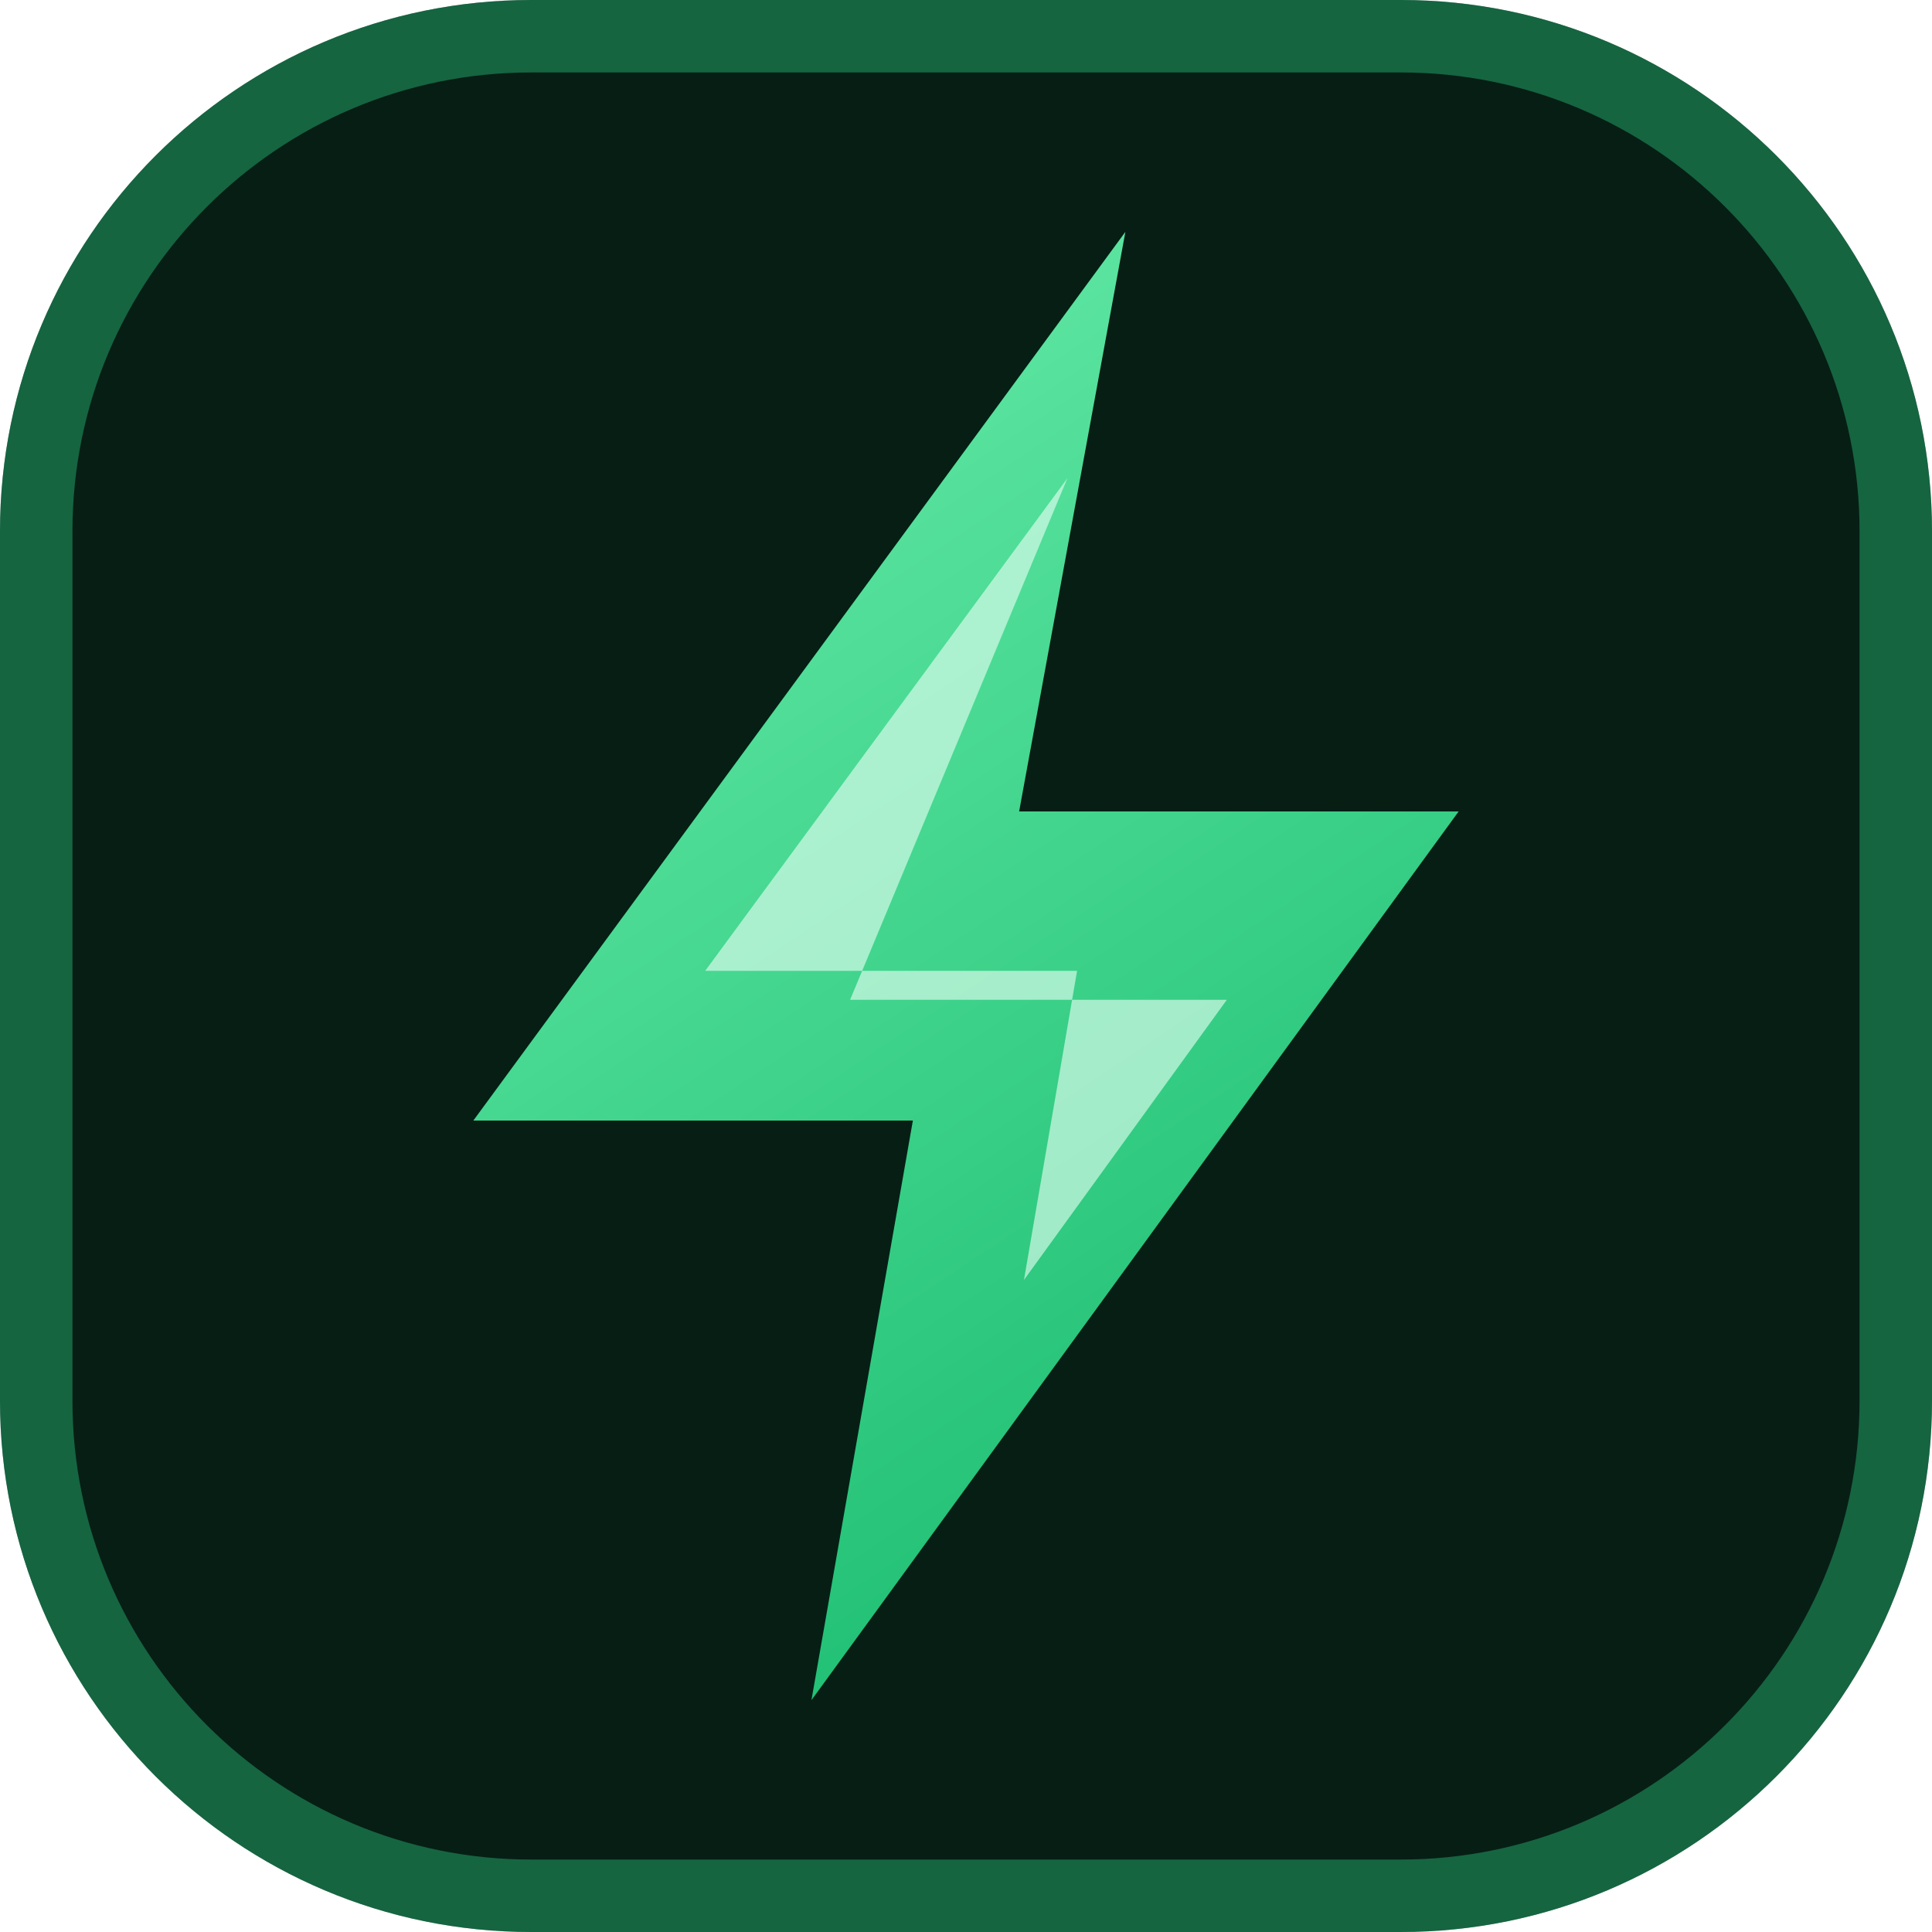
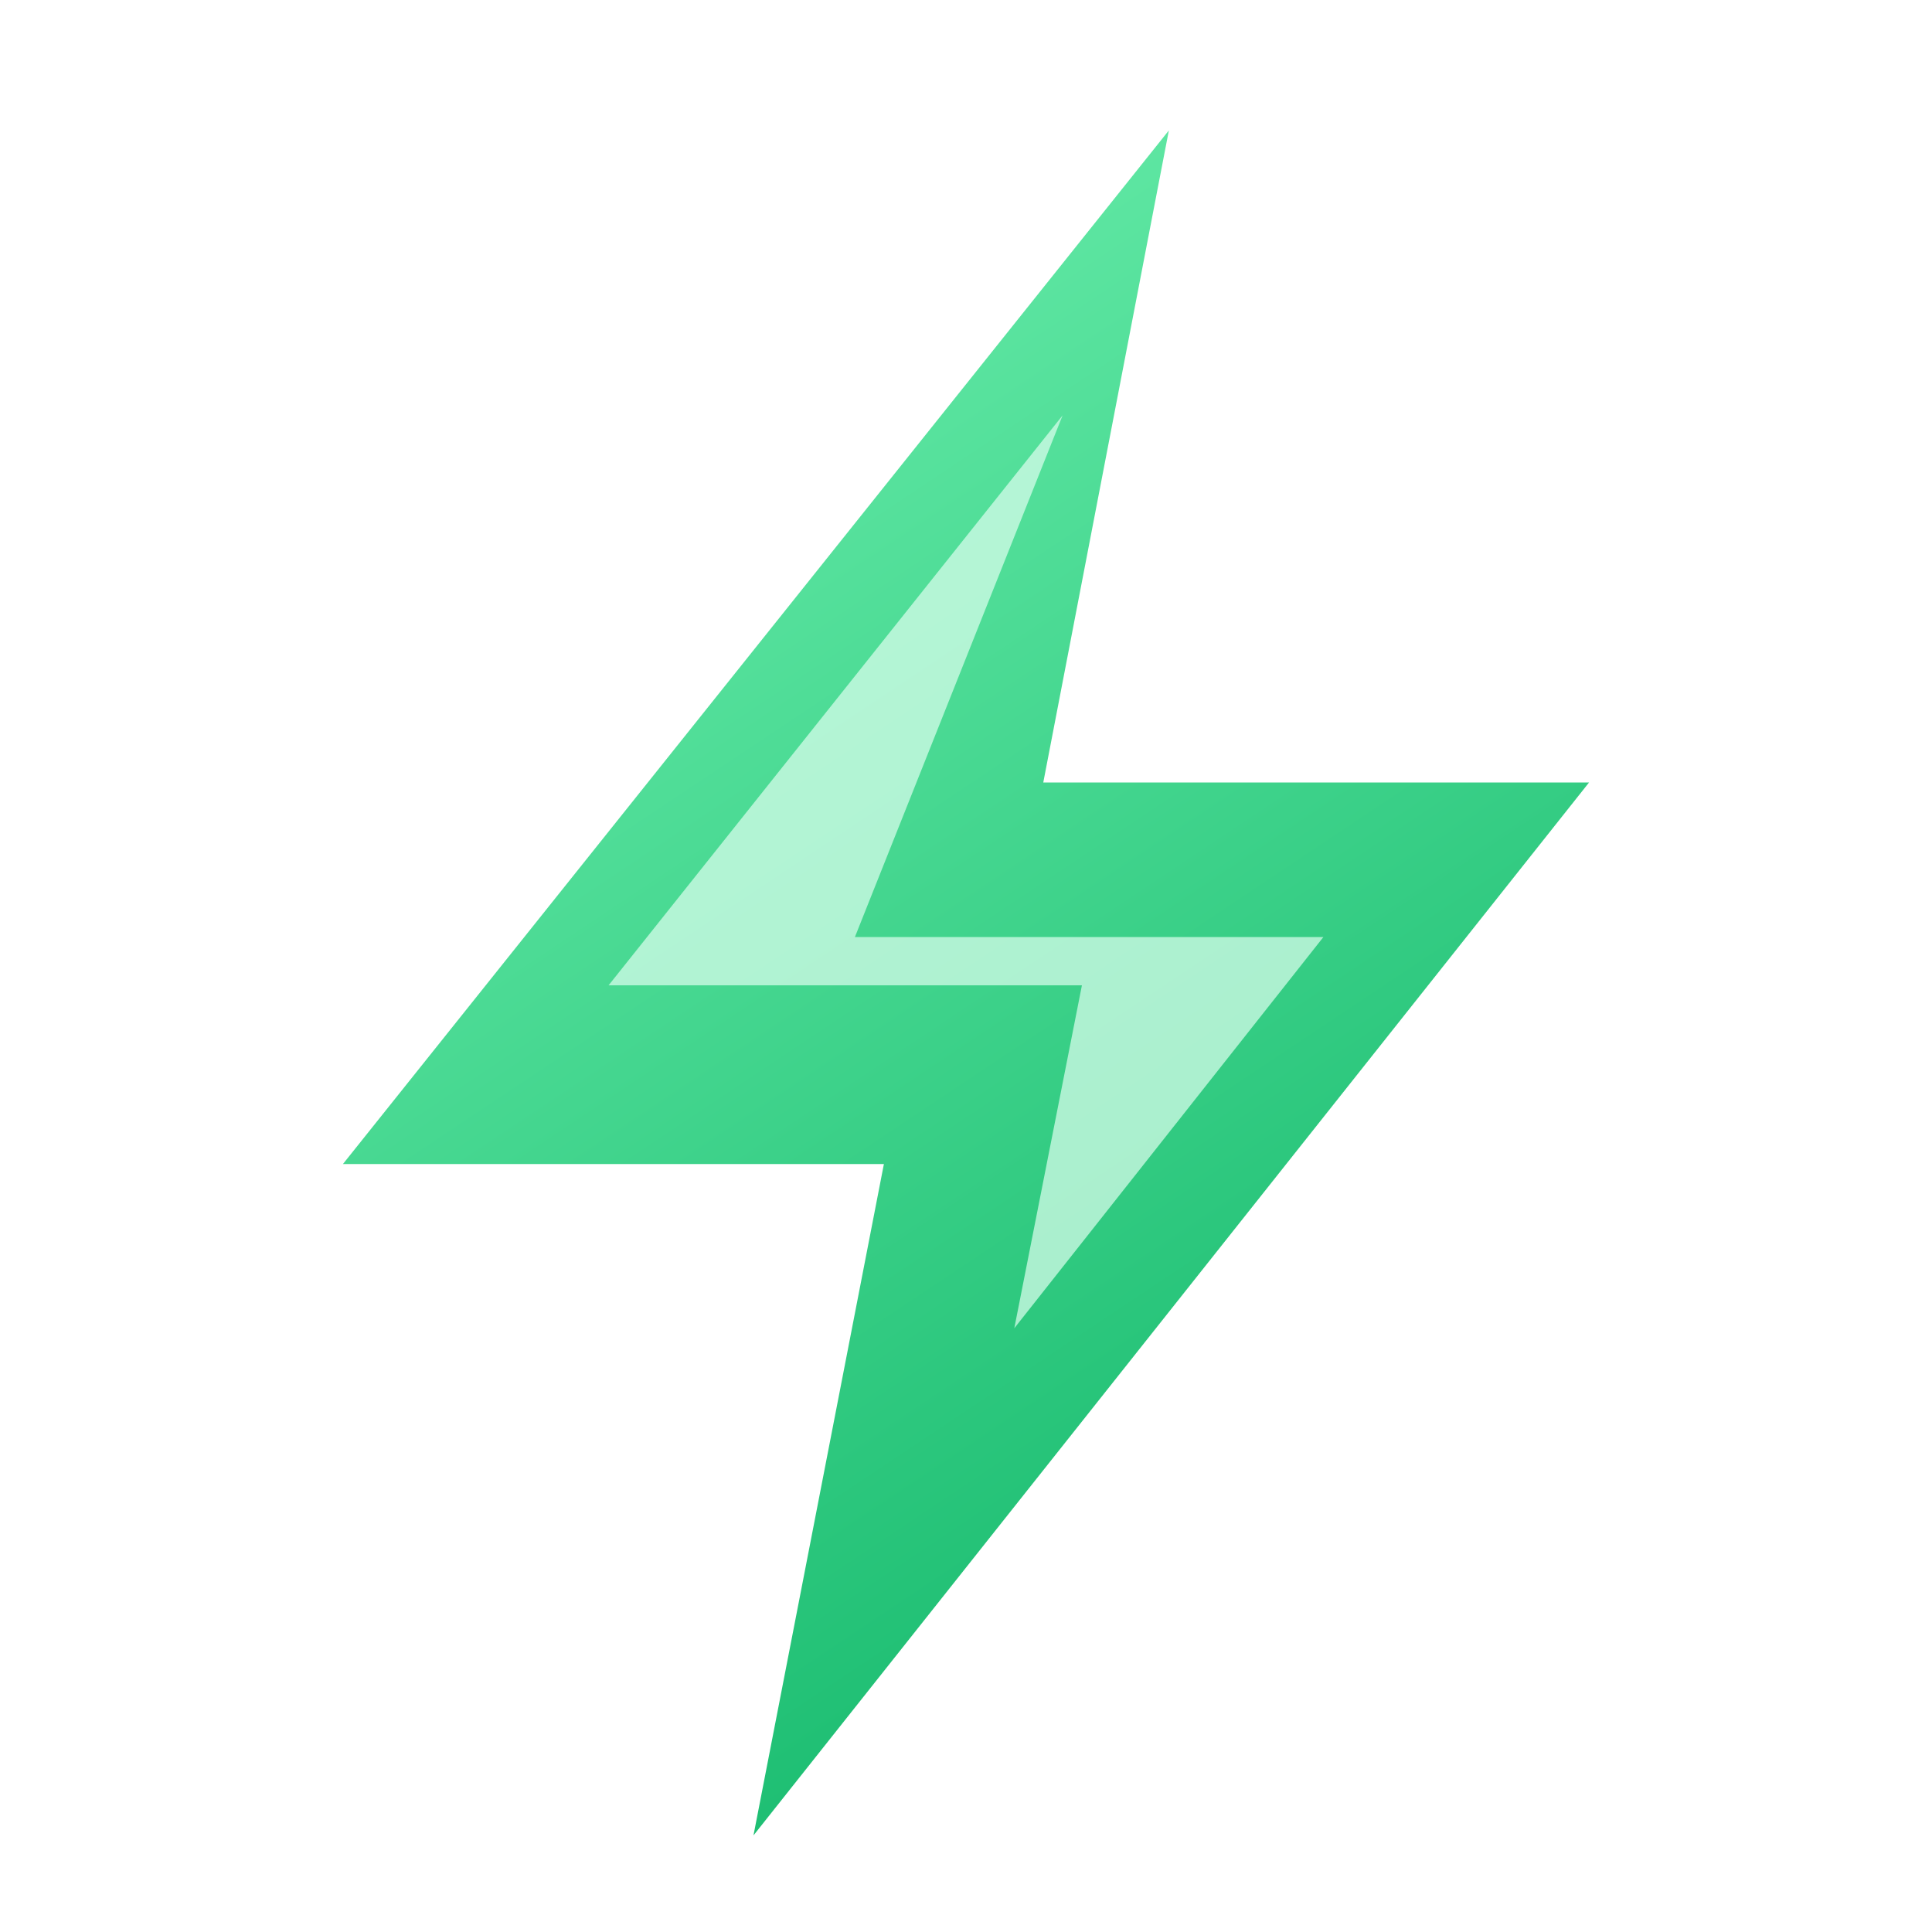
<svg xmlns="http://www.w3.org/2000/svg" width="64" height="64" viewBox="0 0 40 40">
  <defs>
    <linearGradient id="bolt" x1="9" y1="5" x2="29" y2="35" gradientUnits="userSpaceOnUse">
      <stop stop-color="#6EF0AE" />
      <stop offset="1" stop-color="#12B76A" />
    </linearGradient>
  </defs>
-   <rect width="40" height="40" rx="11" fill="#071E15" />
-   <rect x=".75" y=".75" width="38.5" height="38.5" rx="10.25" fill="none" stroke="#2DD886" stroke-opacity=".38" stroke-width="1.5" />
-   <path d="M23.3 4.8 9.8 23.2h9.1l-2.1 12 13.4-18.4h-9.1l2.2-12Z" fill="url(#bolt)" />
-   <path d="m22.1 9.9-7.5 10.2h7.7l-1.1 6.4 4.2-5.8h-7.8l4.5-10.8Z" fill="#E7FFF3" fill-opacity=".62" />
+   <path d="M24.2 2.7 7.1 24.1h11.2L15.6 38l17.3-21.8H21.6l2.6-13.5Z" fill="url(#bolt)" />
+   <path d="m22 8.6-9.4 11.8h9.8l-1.4 7.1 6.4-8.1h-9.7L22 8.6Z" fill="#DFFFF0" fill-opacity=".7" />
</svg>
